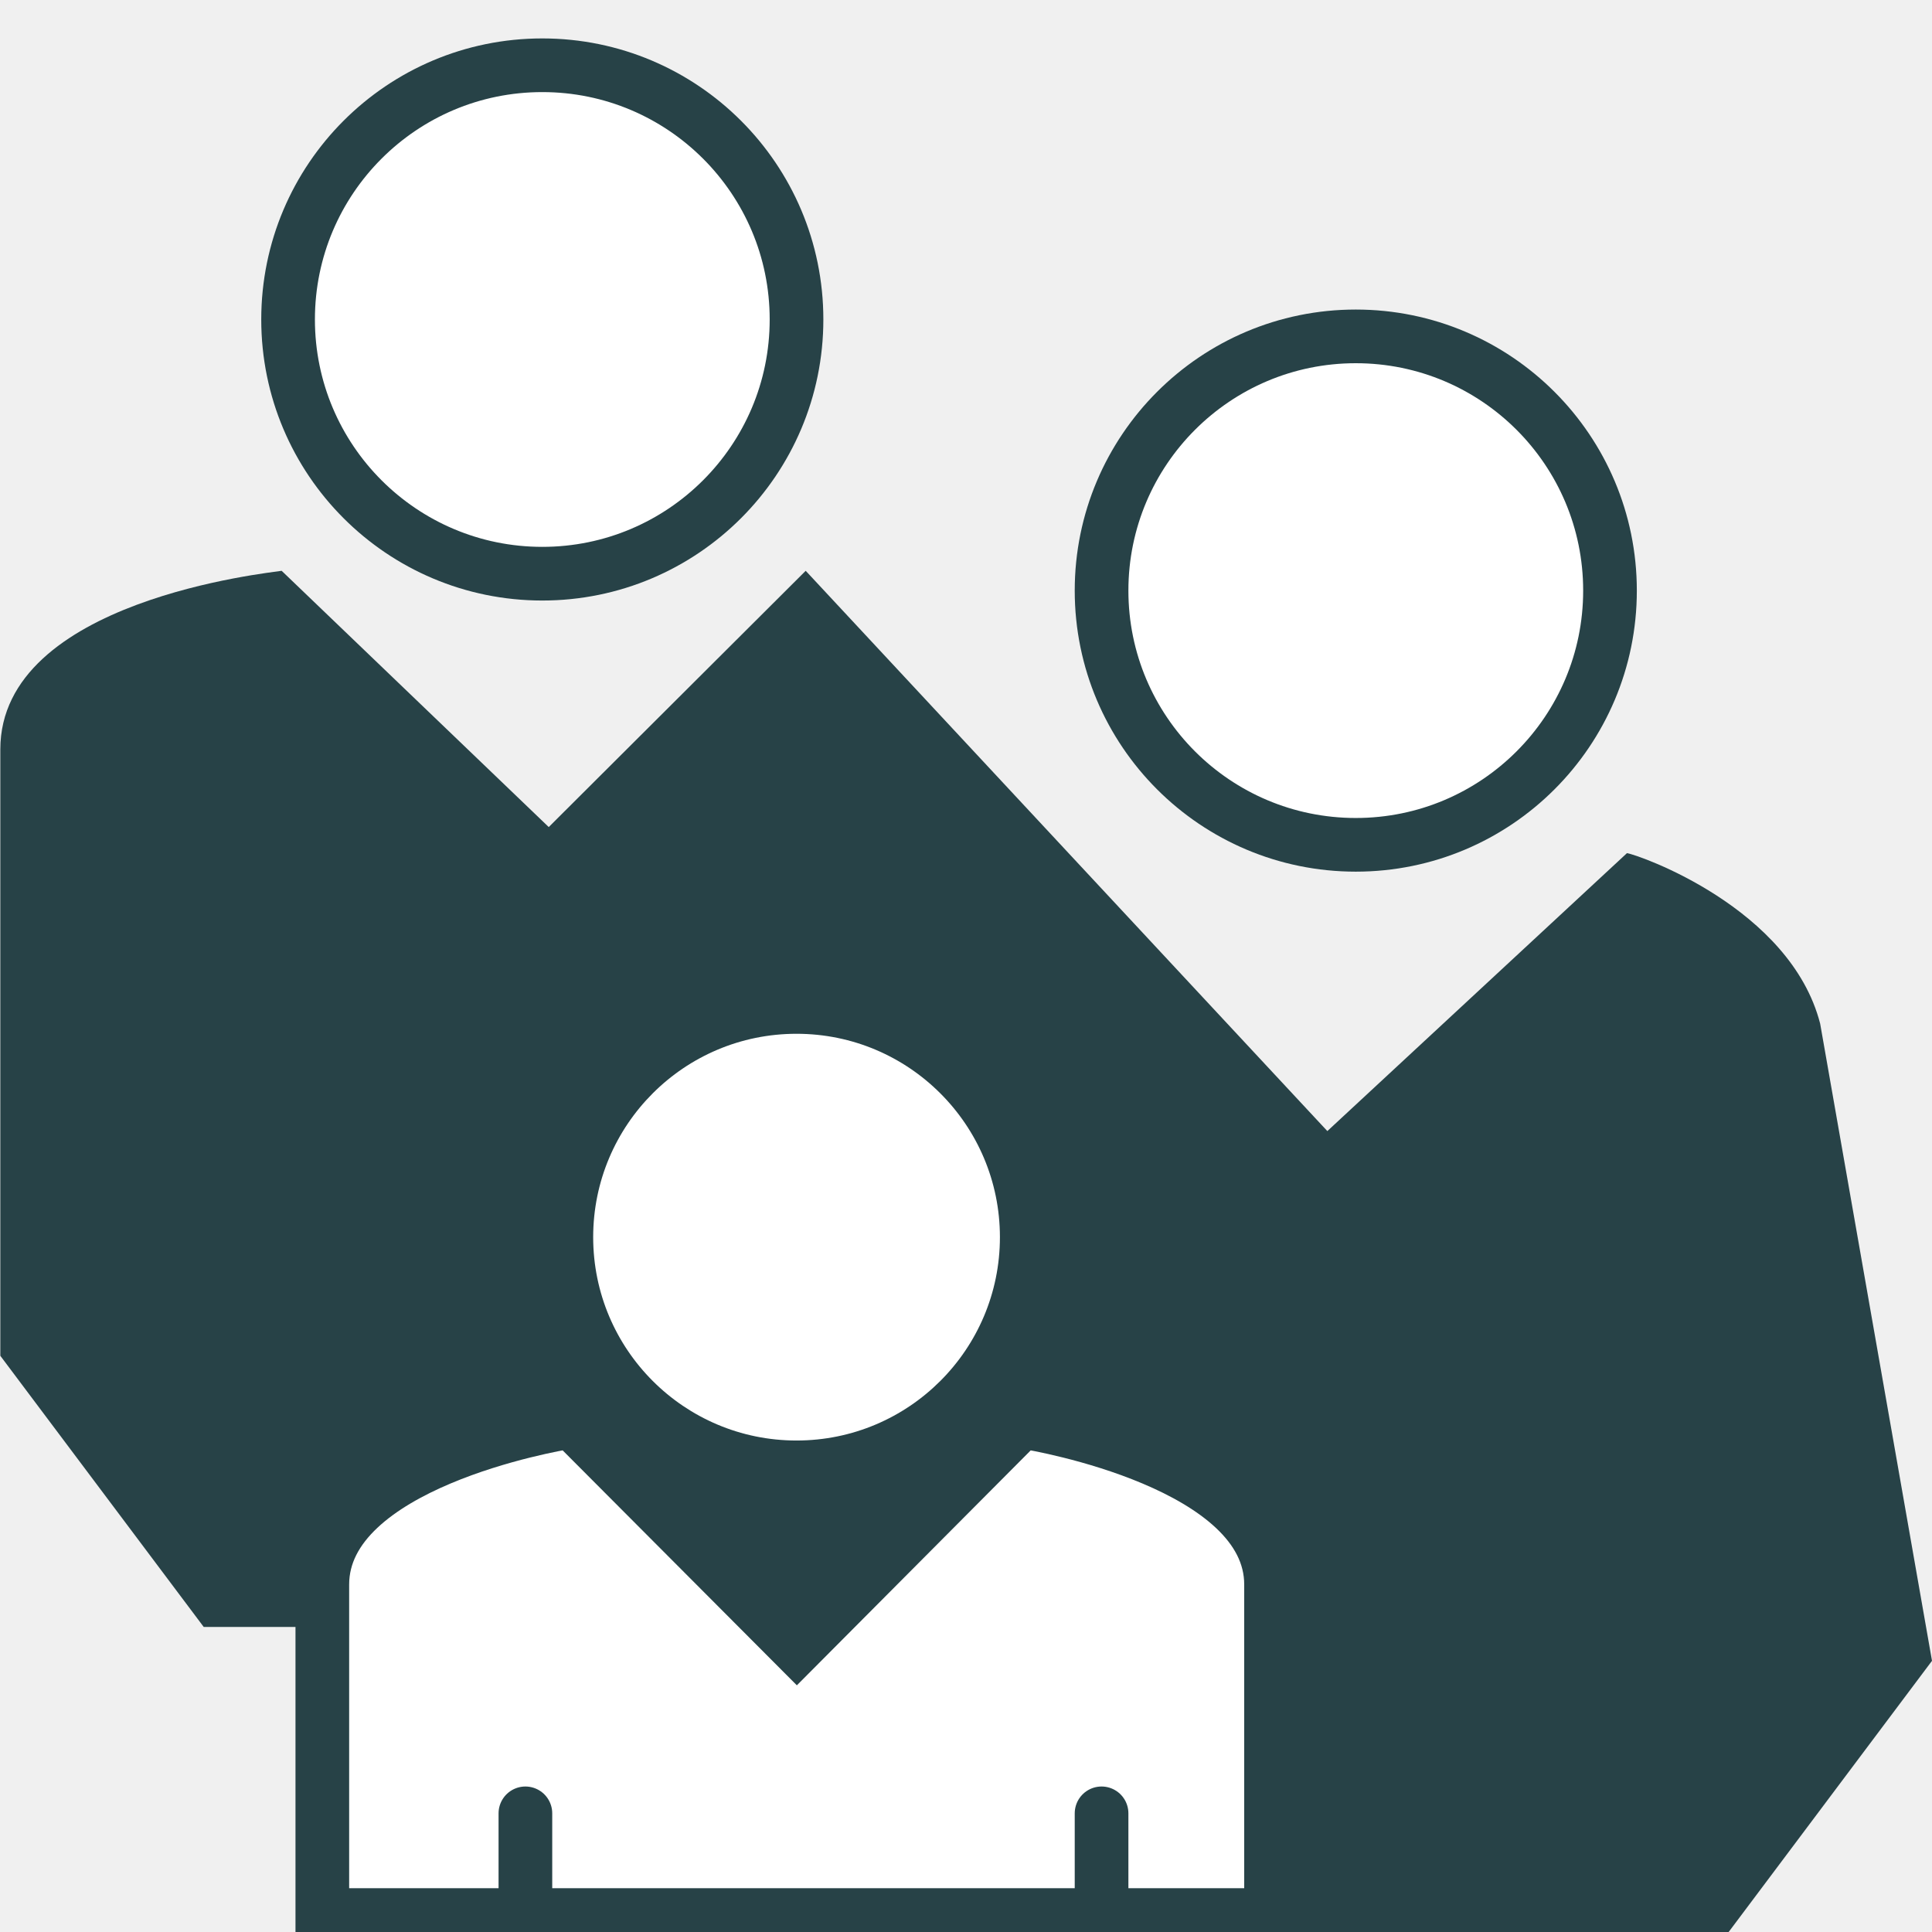
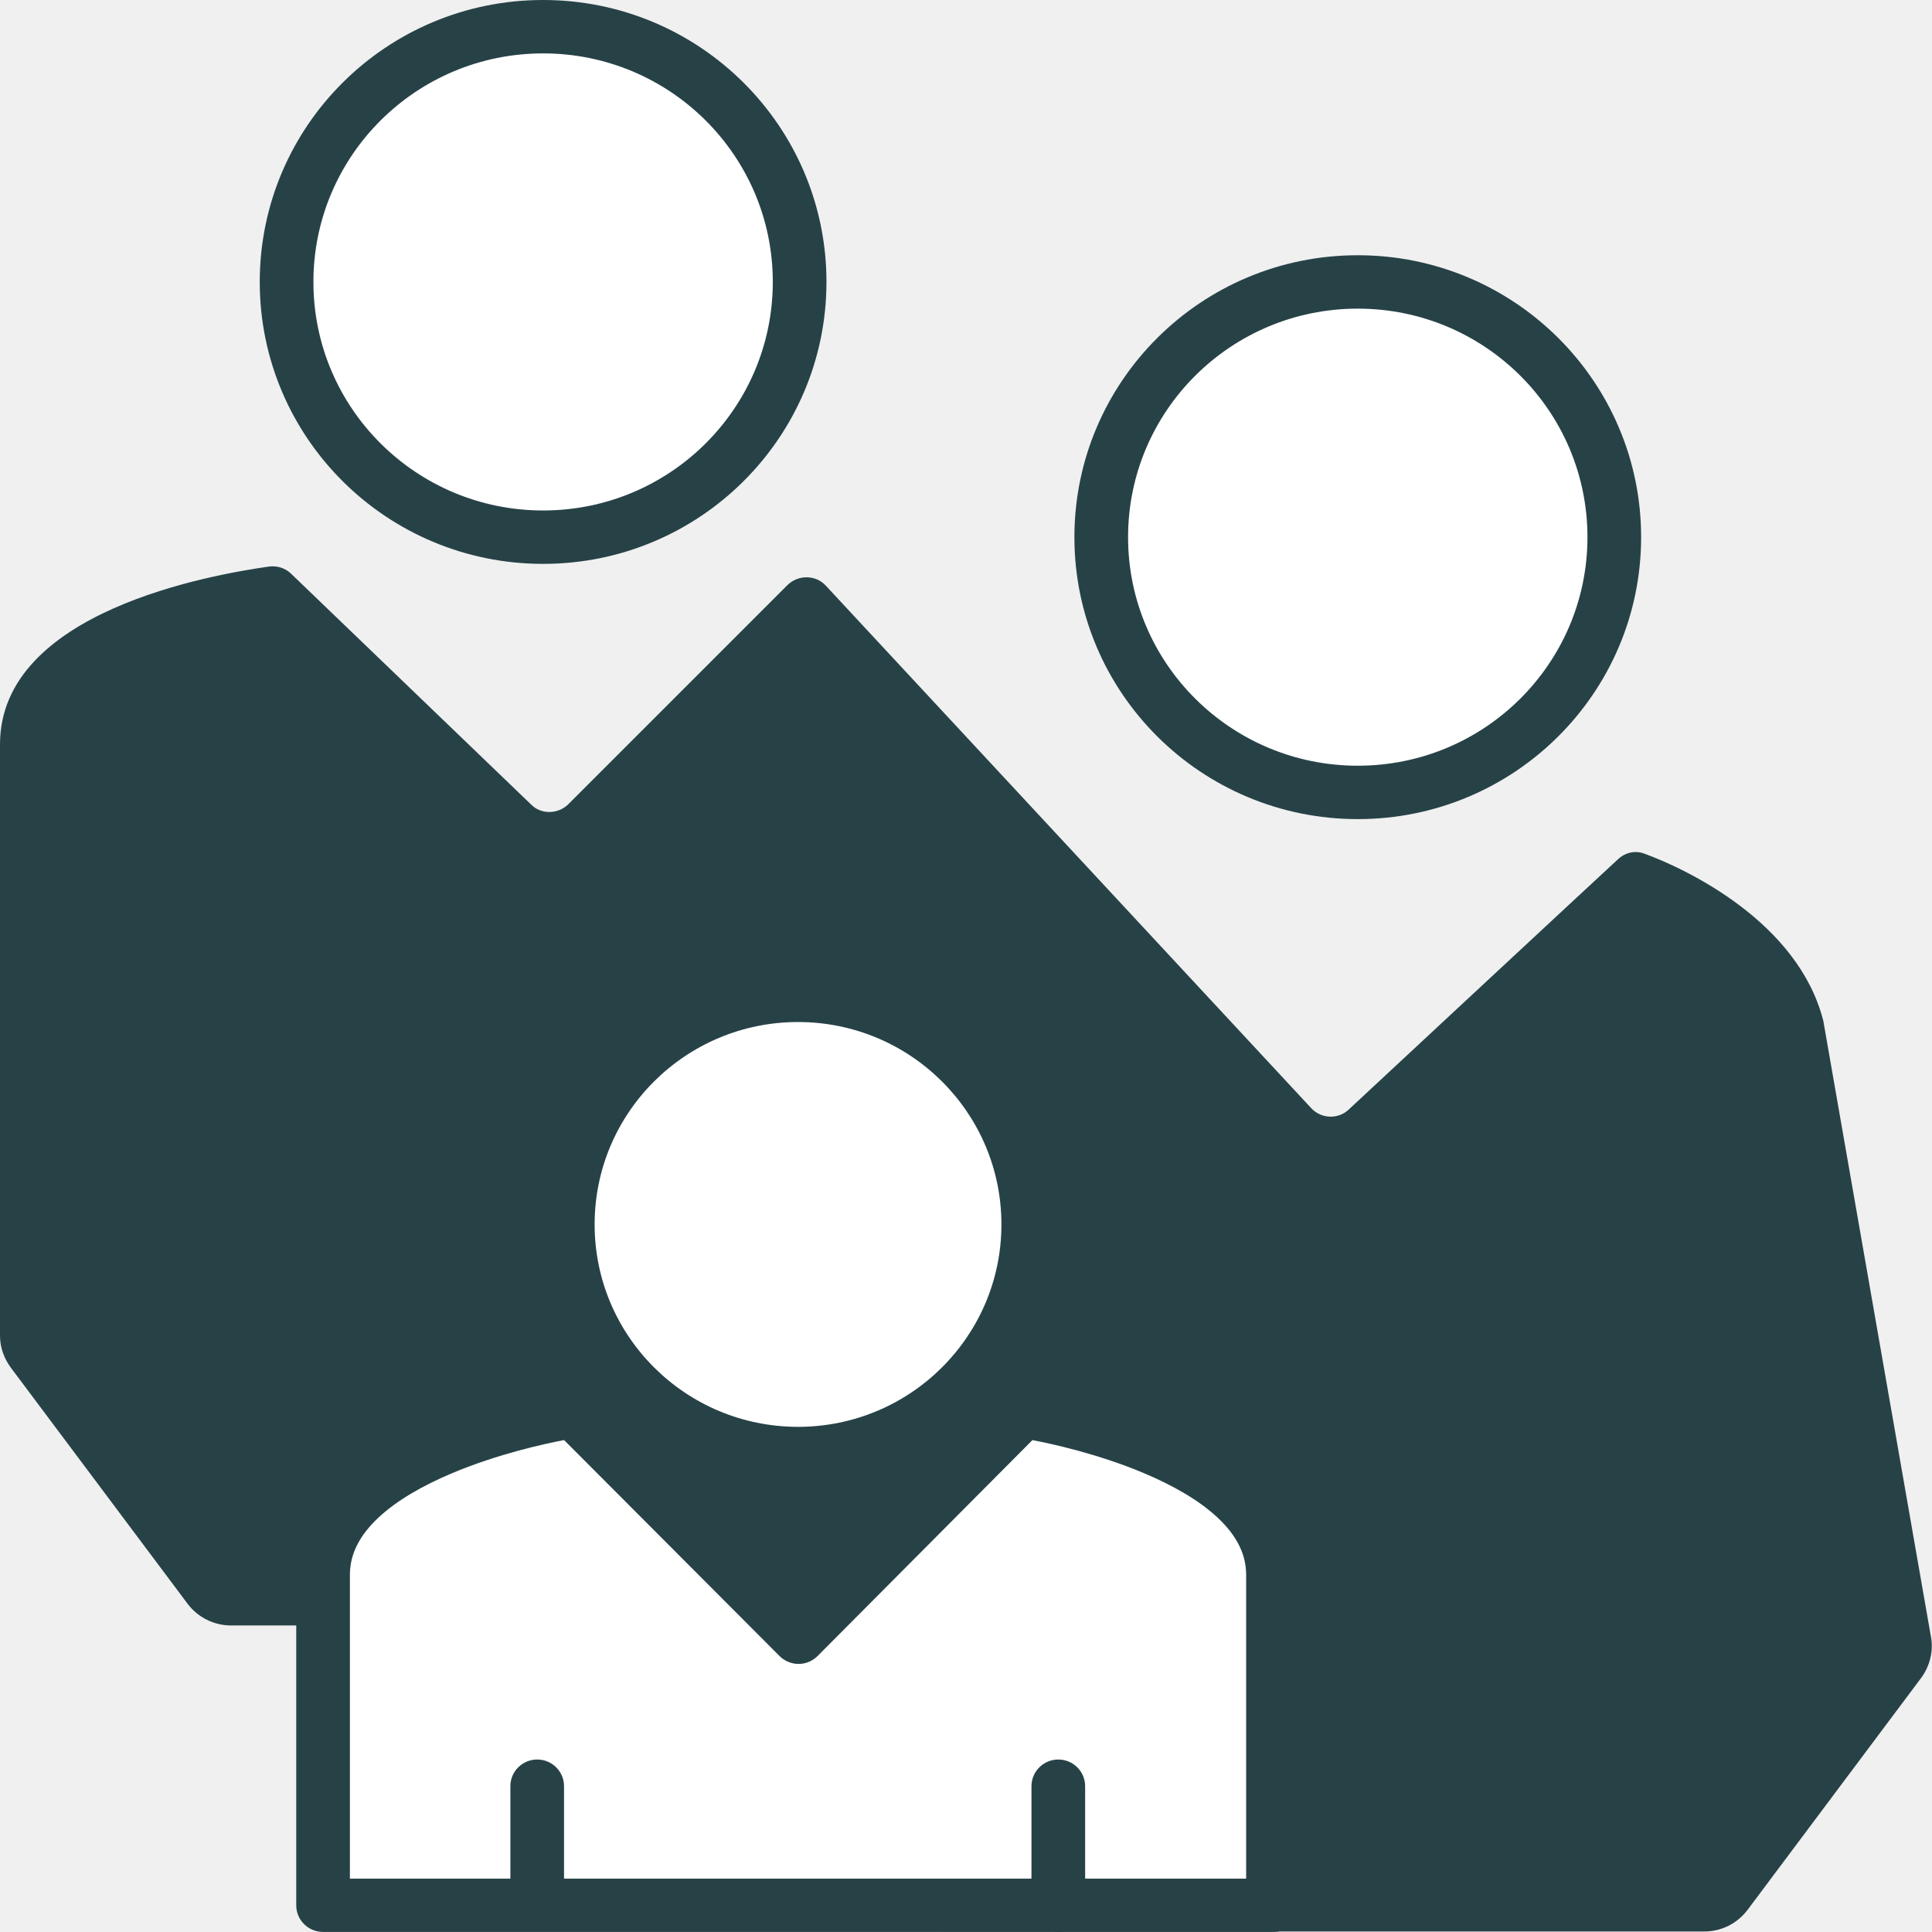
<svg xmlns="http://www.w3.org/2000/svg" width="36" height="36" viewBox="0 0 36 36" fill="none">
  <g clip-path="url(#clip0_8826_1275)">
-     <path d="M33.916 19.074C33.36 16.914 30.531 15.928 30.316 15.897L24.733 21.076L15.013 10.636L10.225 15.411L5.248 10.636C5.034 10.674 0.006 11.179 0.006 13.964V25.263L3.796 30.316H17.053V36H32.211L36 30.947L33.916 19.074Z" fill="#274247" />
-     <path d="M25.263 15.742C27.879 15.742 30 13.621 30 11.005C30 8.389 27.879 6.268 25.263 6.268C22.647 6.268 20.526 8.389 20.526 11.005C20.526 13.621 22.647 15.742 25.263 15.742Z" fill="white" stroke="#274247" stroke-miterlimit="10" />
-     <path d="M10.105 10.69C12.721 10.69 14.842 8.569 14.842 5.953C14.842 3.337 12.721 1.216 10.105 1.216C7.489 1.216 5.368 3.337 5.368 5.953C5.368 8.569 7.489 10.69 10.105 10.69Z" fill="white" stroke="#274247" stroke-miterlimit="10" />
-     <path d="M14.842 26.842C16.935 26.842 18.632 25.145 18.632 23.053C18.632 20.96 16.935 19.263 14.842 19.263C12.749 19.263 11.053 20.96 11.053 23.053C11.053 25.145 12.749 26.842 14.842 26.842Z" fill="white" />
-     <path d="M23.684 35.684V29.526C23.684 27.272 19.333 26.539 19.149 26.507L19.029 26.488L18.947 26.577L14.848 30.695L10.743 26.577L10.661 26.488L10.541 26.507C10.358 26.539 6.006 27.265 6.006 29.526V35.684H23.691H23.684Z" fill="white" stroke="#274247" stroke-miterlimit="10" />
-     <path d="M9.79 35.684V33.789" stroke="#274247" stroke-miterlimit="10" stroke-linecap="round" />
-     <path d="M20.526 35.684V33.789" stroke="#274247" stroke-miterlimit="10" stroke-linecap="round" />
+     <path d="M33.97 19.005C33.5 17.184 31.44 16.199 30.65 15.91C30.48 15.841 30.29 15.88 30.15 16.01C29.31 16.786 26.2 19.681 25.13 20.676C24.93 20.865 24.61 20.846 24.43 20.646L15.39 10.915C15.2 10.706 14.87 10.706 14.67 10.905L10.59 14.985C10.4 15.174 10.08 15.184 9.89 14.985L5.43 10.696C5.32 10.587 5.17 10.537 5.01 10.557C3.97 10.706 0 11.383 0 13.87V24.885C0 25.104 0.07 25.303 0.2 25.482L3.5 29.89C3.69 30.139 3.99 30.288 4.3 30.288H16.58C16.86 30.288 17.08 30.507 17.08 30.786V35.492C17.08 35.761 17.31 35.99 17.58 35.99H31.76C32.08 35.99 32.37 35.84 32.56 35.592L35.8 31.263C35.96 31.044 36.03 30.766 35.98 30.497L33.97 18.995V19.005Z" fill="#274247" />
+     <path d="M25.3 14.766C27.94 14.766 30.08 12.637 30.08 10.01C30.08 7.383 27.94 5.254 25.3 5.254C22.66 5.254 20.52 7.383 20.52 10.01C20.52 12.637 22.66 14.766 25.3 14.766Z" fill="white" />
+     <path d="M29.58 10.01C29.58 7.658 27.664 5.751 25.3 5.751C22.936 5.751 21.02 7.658 21.02 10.01C21.02 12.362 22.937 14.268 25.3 14.268C27.664 14.268 29.579 12.362 29.58 10.01ZM30.58 10.01C30.579 12.911 28.216 15.263 25.3 15.263C22.384 15.263 20.02 12.912 20.02 10.01C20.02 7.109 22.384 4.756 25.3 4.756C28.216 4.756 30.58 7.109 30.58 10.01Z" fill="#274247" />
+     <path d="M10.12 10.01C12.76 10.01 14.9 7.88 14.9 5.254C14.9 2.627 12.76 0.497 10.12 0.497C7.48 0.497 5.34 2.627 5.34 5.254C5.34 7.88 7.48 10.01 10.12 10.01Z" fill="white" />
+     <path d="M14.4 5.254C14.4 2.902 12.484 0.995 10.12 0.995C7.757 0.995 5.84 2.902 5.84 5.254C5.84 7.606 7.757 9.512 10.12 9.512C12.484 9.512 14.399 7.606 14.4 5.254ZM15.4 5.254C15.399 8.155 13.036 10.507 10.12 10.507C7.204 10.507 4.84 8.155 4.84 5.254C4.84 2.352 7.204 0 10.12 0C13.036 0 15.4 2.353 15.4 5.254Z" fill="#274247" />
+     <path d="M14.87 26.587C16.963 26.587 18.66 24.898 18.66 22.816C18.66 20.733 16.963 19.044 14.87 19.044C12.777 19.044 11.08 20.733 11.08 22.816C11.08 24.898 12.777 26.587 14.87 26.587Z" fill="white" />
+     <path d="M23.72 35.502V29.343C23.72 27.084 19.36 26.348 19.18 26.318L19.06 26.298L18.98 26.388L14.88 30.507L10.77 26.388L10.69 26.298L10.57 26.318C10.38 26.348 6.02 27.084 6.02 29.343V35.502H23.73H23.72Z" fill="white" />
+     <path d="M23.22 29.343C23.22 28.955 23.038 28.608 22.693 28.283C22.342 27.953 21.851 27.676 21.322 27.453C20.46 27.088 19.577 26.899 19.238 26.834L15.235 30.857C15.141 30.951 15.014 31.005 14.88 31.005C14.747 31.005 14.619 30.951 14.525 30.857L10.511 26.834C10.174 26.897 9.286 27.087 8.419 27.453C7.889 27.676 7.398 27.953 7.047 28.283C6.702 28.608 6.52 28.955 6.52 29.343V35.005H23.22V29.343ZM24.22 35.402C24.227 35.434 24.23 35.468 24.23 35.502C24.23 35.777 24.006 35.999 23.73 35.999H6.02C5.744 35.999 5.52 35.777 5.52 35.502V29.343C5.52 28.601 5.883 28.01 6.361 27.56C6.833 27.116 7.445 26.783 8.029 26.536C9.184 26.049 10.354 25.849 10.488 25.828L10.608 25.808L10.671 25.801C10.819 25.795 10.964 25.856 11.064 25.968L11.136 26.049L14.879 29.8L18.613 26.049L18.686 25.968C18.8 25.84 18.973 25.779 19.142 25.808L19.262 25.827C19.363 25.844 20.545 26.044 21.713 26.537C22.296 26.784 22.907 27.116 23.379 27.56C23.857 28.01 24.22 28.601 24.22 29.343V35.402Z" fill="#274247" />
+     <path d="M9.51 35.383V33.283C9.51 33.008 9.734 32.786 10.01 32.786C10.286 32.786 10.51 33.008 10.51 33.283V35.383C10.51 35.658 10.286 35.88 10.01 35.88C9.734 35.88 9.51 35.658 9.51 35.383Z" fill="#274247" />
+     <path d="M19.22 35.502V33.283C19.22 33.008 19.444 32.786 19.72 32.786C19.996 32.786 20.22 33.008 20.22 33.283V35.502C20.22 35.777 19.996 36 19.72 36C19.444 36 19.22 35.777 19.22 35.502Z" fill="#274247" />
  </g>
  <defs>
    <clipPath id="clip0_8826_1275">
      <rect width="36" height="36" fill="white" />
    </clipPath>
  </defs>
</svg>
